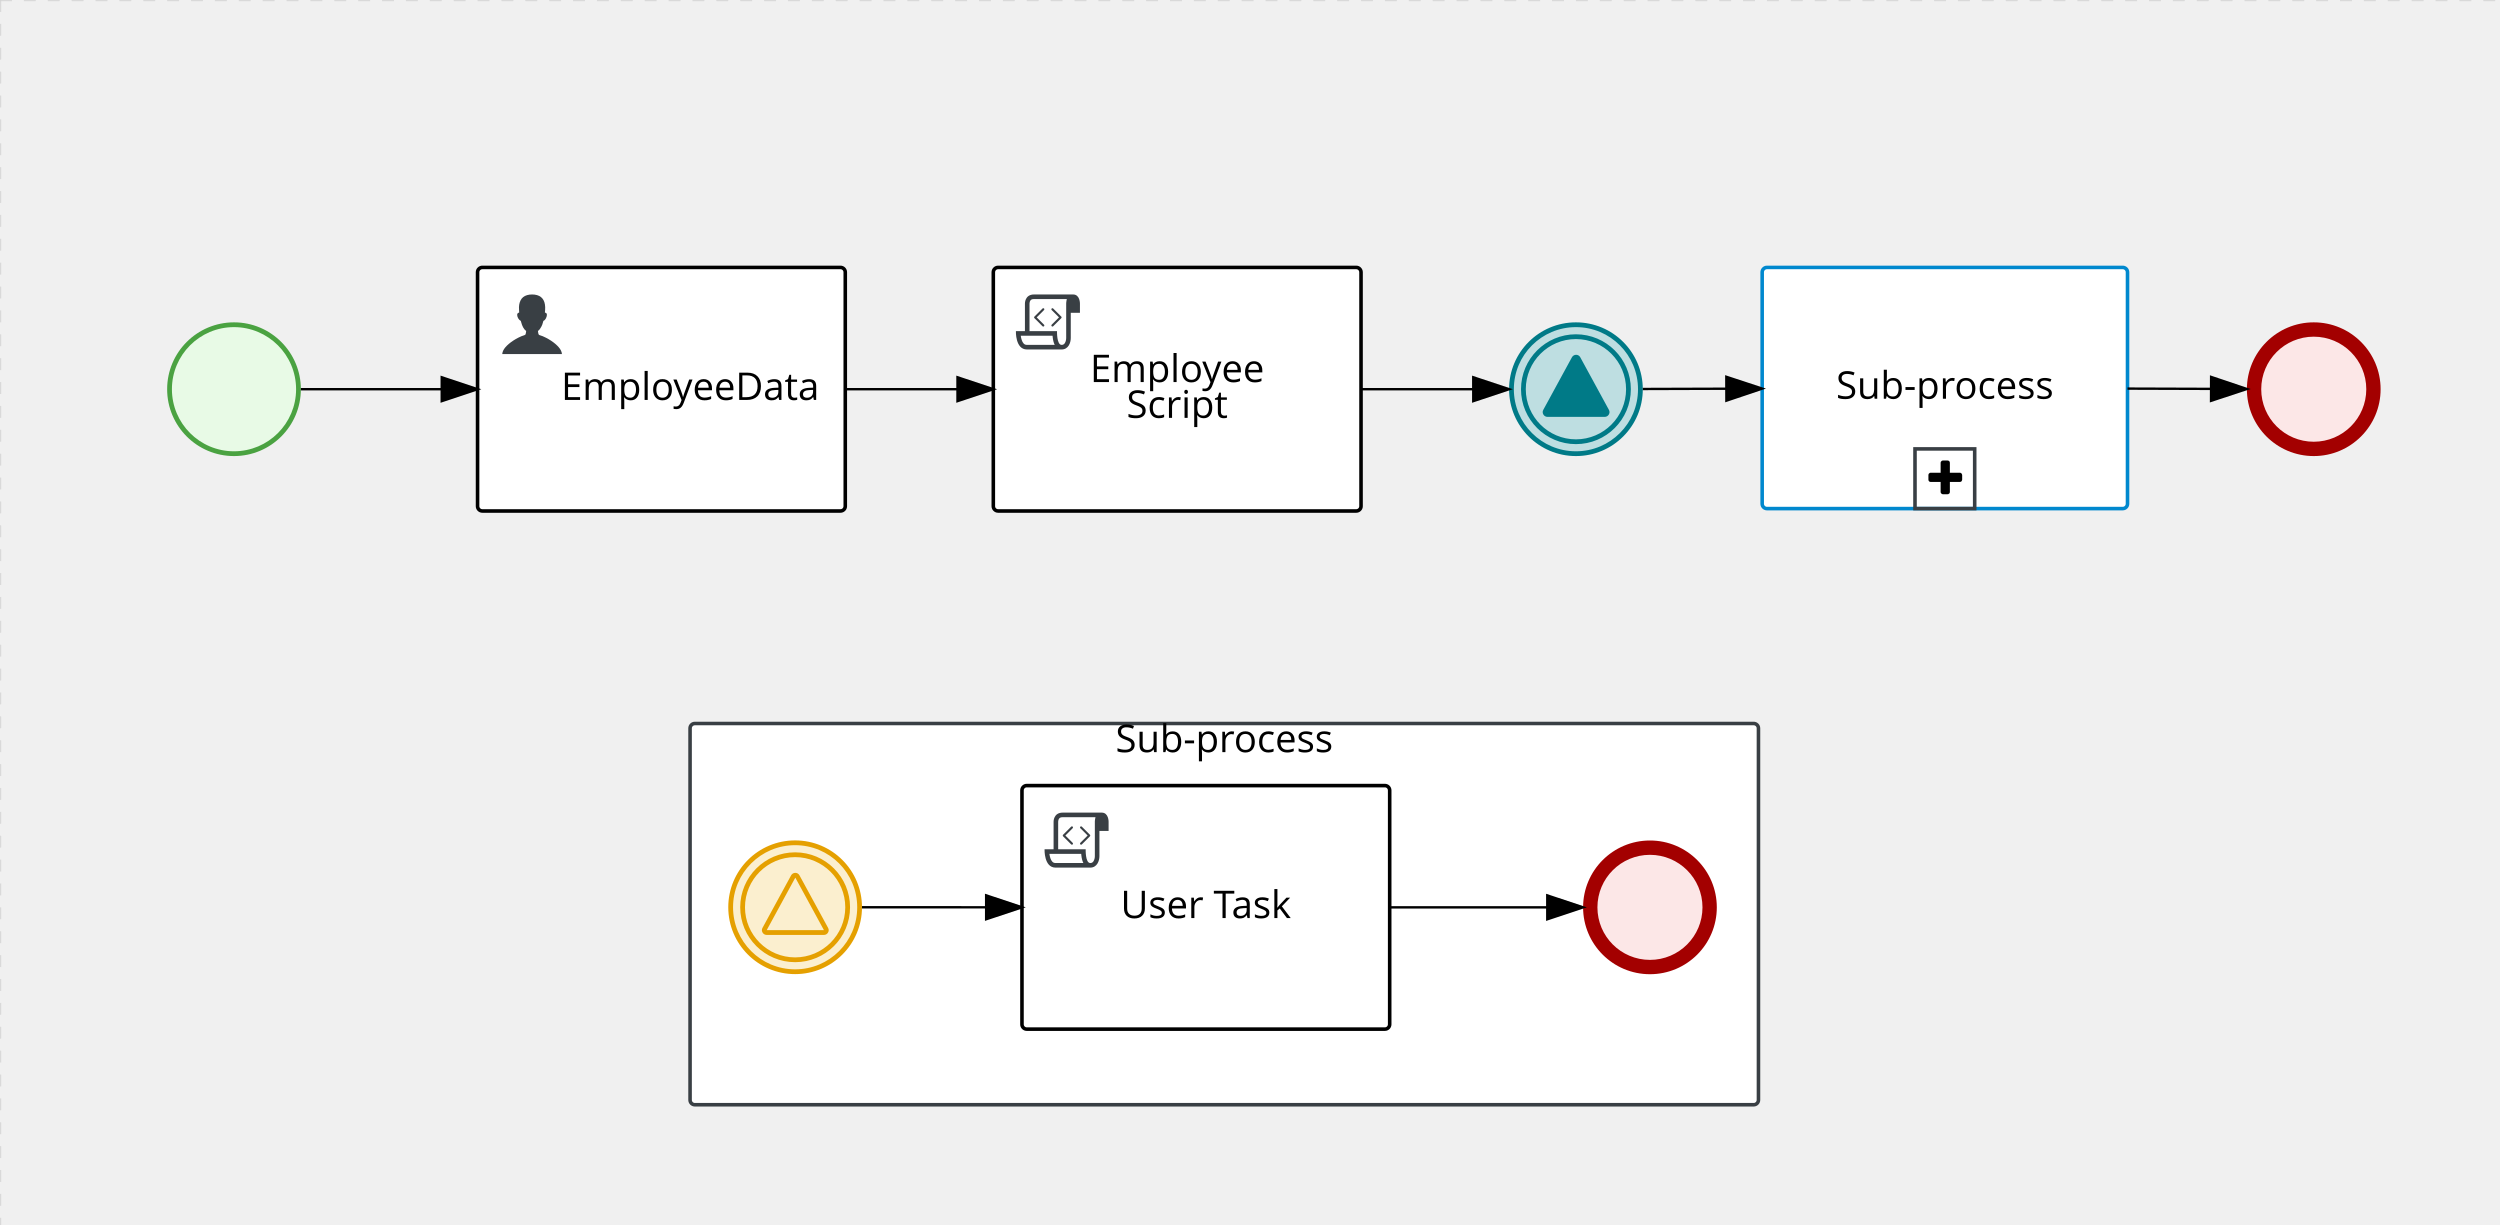
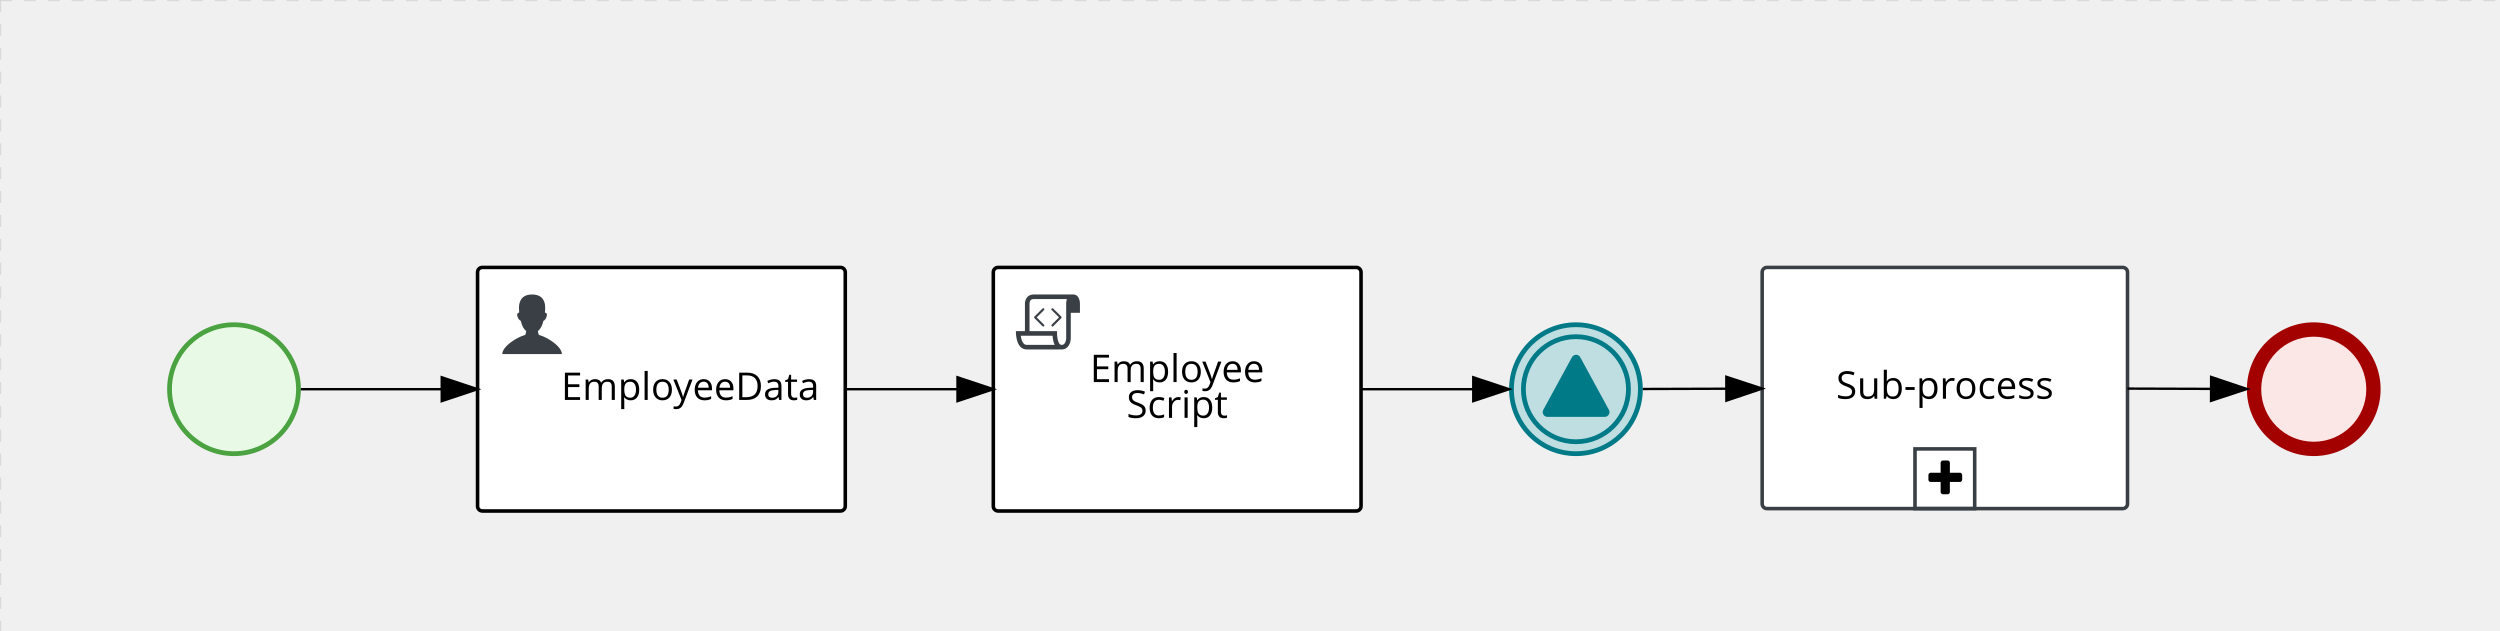
- <svg xmlns="http://www.w3.org/2000/svg" version="1.1" width="1047" height="513" viewBox="0 0 1047 513">
+ <svg xmlns="http://www.w3.org/2000/svg" version="1.1" width="1047" height="264" viewBox="0 0 1047 264">
  <defs />
  <g transform="matrix(1,0,0,1,0,0)">
    <g>
      <g>
        <g>
          <path fill="none" stroke="#d3d3d3" paint-order="fill stroke markers" d=" M 0 0 L 1200 0" stroke-miterlimit="10" stroke-opacity="0.8" stroke-dasharray="5" />
        </g>
        <g>
          <path fill="none" stroke="#d3d3d3" paint-order="fill stroke markers" d=" M 0 0 L 0 800" stroke-miterlimit="10" stroke-opacity="0.8" stroke-dasharray="5" />
        </g>
      </g>
      <g id="_E7336BEE-6513-47D6-AF45-C9F56DC972E0" bpmn2nodeid="_E7336BEE-6513-47D6-AF45-C9F56DC972E0" transform="matrix(1,0,0,1,738,112)">
        <g>
          <path fill="none" stroke="none" />
        </g>
        <g transform="matrix(1,0,0,1,0,0)">
          <path fill="#ffffff" stroke="none" id="_E7336BEE-6513-47D6-AF45-C9F56DC972E0?shapeType=BACKGROUND" paint-order="stroke fill markers" d=" M 2 0 L 151 0 L 151 0 A 2 2 0 0 1 153 2 L 153 99 L 153 99 A 2 2 0 0 1 151 101 L 2 101 L 2 101 A 2 2 0 0 1 0 99 L 0 2 L 0 2 A 2 2 0 0 1 2 0 Z" />
        </g>
        <g transform="matrix(1,0,0,1,0,0)">
-           <path fill="none" stroke="rgb(0,136,206)" id="_E7336BEE-6513-47D6-AF45-C9F56DC972E0?shapeType=BORDER&amp;renderType=STROKE" paint-order="fill stroke markers" d=" M 2 0 L 151 0 L 151 0 A 2 2 0 0 1 153 2 L 153 99 L 153 99 A 2 2 0 0 1 151 101 L 2 101 L 2 101 A 2 2 0 0 1 0 99 L 0 2 L 0 2 A 2 2 0 0 1 2 0 Z" stroke-miterlimit="10" stroke-width="1.5" stroke-dasharray="" />
+           <path fill="none" stroke="#393f44" id="_E7336BEE-6513-47D6-AF45-C9F56DC972E0?shapeType=BORDER&amp;renderType=STROKE" paint-order="fill stroke markers" d=" M 2 0 L 151 0 L 151 0 A 2 2 0 0 1 153 2 L 153 99 L 153 99 A 2 2 0 0 1 151 101 L 2 101 L 2 101 A 2 2 0 0 1 0 99 L 0 2 L 0 2 A 2 2 0 0 1 2 0 Z" stroke-miterlimit="10" stroke-width="1.5" stroke-dasharray="" />
        </g>
        <g transform="matrix(1,0,0,1,1,10)">
          <g transform="matrix(1,0,0,1,0,0)">
            <g transform="matrix(1,0,0,1,63,66)">
              <path fill="none" stroke="#393f44" id="_E7336BEE-6513-47D6-AF45-C9F56DC972E0undefined" paint-order="fill stroke markers" d=" M 0 0 L 25 0 L 25 25 L 0 25 L 0 0 Z Z" stroke-miterlimit="10" stroke-width="1.5" stroke-dasharray="" />
            </g>
            <g transform="matrix(0.04,0,0,0.04,68.64,69.6)">
              <path fill="#000000" stroke="#000000" id="_E7336BEE-6513-47D6-AF45-C9F56DC972E0undefined" paint-order="fill stroke markers" d=" M 0 0 M 352 184 L 352 232 C 352 238.7 349.7 244.3 345 249 C 340.3 253.7 334.7 256 328 256 L 224 256 L 224 360 C 224 366.7 221.7 372.3 217 377 C 212.3 381.7 206.7 384 200 384 L 152 384 C 145.3 384 139.7 381.7 135 377 C 130.3 372.3 128 366.7 128 360 L 128 256 L 24 256 C 17.3 256 11.7 253.7 7 249 C 2.3 244.3 0 238.7 0 232 L 0 184 C 0 177.3 2.3 171.7 7 167 C 11.7 162.3 17.3 160 24 160 L 128 160 L 128 56 C 128 49.3 130.3 43.7 135 39 C 139.7 34.3 145.3 32 152 32 L 200 32 C 206.7 32 212.3 34.3 217 39 C 221.7 43.7 224 49.3 224 56 L 224 160 L 328 160 C 334.7 160 340.3 162.3 345 167 C 349.7 171.7 352 177.3 352 184 Z" stroke-miterlimit="10" stroke-dasharray="" />
            </g>
          </g>
        </g>
        <g transform="matrix(1,0,0,1,12.82,10)">
          <g transform="matrix(1,0,0,1,0,0)">
            <g transform="matrix(1,0,0,1,63,66)">
              <path fill="none" stroke="none" />
            </g>
            <g transform="matrix(0.04,0,0,0.04,68.64,69.6)">
              <path fill="none" stroke="none" />
            </g>
            <g transform="matrix(0.04,0,0,0.04,40.32,71.04)">
              <path fill="none" stroke="none" />
            </g>
            <g transform="matrix(0.04,0,0,0.04,39.36,72)">
              <path fill="none" stroke="none" />
            </g>
          </g>
        </g>
        <g transform="matrix(1,0,0,1,30.95312,43)">
          <text fill="#000000" stroke="none" font-family="Open Sans" font-size="12pt" font-style="normal" font-weight="normal" text-decoration="normal" x="45.547" y="12" text-anchor="middle" dominant-baseline="alphabetic">Sub-process</text>
        </g>
      </g>
      <g id="_6CCEE82D-99D2-44B9-9BFD-E63B61CCCE1E" bpmn2nodeid="_6CCEE82D-99D2-44B9-9BFD-E63B61CCCE1E" transform="matrix(1,0,0,1,200,112)">
        <g>
          <path fill="none" stroke="none" />
        </g>
        <g transform="matrix(1,0,0,1,0,0)">
          <path fill="#ffffff" stroke="none" id="_6CCEE82D-99D2-44B9-9BFD-E63B61CCCE1E?shapeType=BACKGROUND" paint-order="stroke fill markers" d=" M 2 0 L 152 0 L 152 0 A 2 2 0 0 1 154 2 L 154 100 L 154 100 A 2 2 0 0 1 152 102 L 2 102 L 2 102 A 2 2 0 0 1 0 100 L 0 2 L 0 2 A 2 2 0 0 1 2 0 Z" />
        </g>
        <g transform="matrix(1,0,0,1,0,0)">
          <path fill="none" stroke="#000000" id="_6CCEE82D-99D2-44B9-9BFD-E63B61CCCE1E?shapeType=BORDER&amp;renderType=STROKE" paint-order="fill stroke markers" d=" M 2 0 L 152 0 L 152 0 A 2 2 0 0 1 154 2 L 154 100 L 154 100 A 2 2 0 0 1 152 102 L 2 102 L 2 102 A 2 2 0 0 1 0 100 L 0 2 L 0 2 A 2 2 0 0 1 2 0 Z" stroke-miterlimit="10" stroke-width="1.5" stroke-dasharray="" />
        </g>
        <g>
          <g transform="matrix(0.06,0,0,0.06,9.4,9.4)">
            <g transform="matrix(1,0,0,1,0,0)">
              <path fill="#393f44" stroke="none" id="_6CCEE82D-99D2-44B9-9BFD-E63B61CCCE1Eundefined" paint-order="stroke fill markers" d=" M 0 0 M 16 445.21 C 16 440.869 18.784 431.129 22.001 424.217 C 35.768 394.64 77.283 359.28 129 333.084 C 144.516 325.224 157.347 319.964 167.807 317.174 C 171.932 316.074 175.729 314.414 176.525 313.363 C 178.894 310.234 180.914 302.908 181.727 294.5 L 182.5 286.5 L 178.507 283.455 C 166.303 274.146 154.284 251.678 148.04 226.5 C 145.611 216.707 145.056 215.462 142.984 215.158 C 141.703 214.97 138.083 212.243 134.939 209.099 C 123.233 197.393 116.891 177.376 121.44 166.49 C 123.002 162.751 128.155 159.01 131.75 159.004 C 134.448 159 134.471 158.603 132.914 138.788 C 130.927 113.496 134.279 92.265 143.132 74.076 C 152.232 55.38 167.569 42.882 189.049 36.66 C 210.203 30.532 237.797 30.532 258.951 36.66 C 300.042 48.563 318.958 83.806 314.955 141 C 314.32 150.075 313.624 157.788 313.409 158.14 C 313.194 158.493 314.575 159.073 316.479 159.43 C 328.929 161.766 330.986 177.018 321.496 196.621 C 316.903 206.109 309.357 214.508 304.817 215.185 C 303.023 215.453 302.293 217.146 299.943 226.5 C 296.659 239.567 294.474 245.305 287.948 257.995 C 282.491 268.606 273.035 281.109 268.108 284.229 L 264.871 286.278 L 265.518 292.889 C 266.345 301.33 268.639 309.871 270.877 312.837 C 272.067 314.415 275.002 315.79 280.063 317.139 C 291.069 320.075 303.617 325.274 321 334.102 C 369.815 358.891 410.848 393.758 425.032 422.5 C 429.07 430.682 432 440.232 432 445.21 L 432 448 L 224 448 L 16 448 L 16 445.21 Z" />
            </g>
          </g>
        </g>
        <g transform="matrix(1,0,0,1,4.04,13.68)">
          <g transform="matrix(0.04,0,0,0.04,63.36,69.12)">
            <g transform="matrix(1,0,0,1,0,0)">
              <path fill="none" stroke="none" />
            </g>
            <g transform="matrix(1,0,0,1,0,0)">
              <path fill="none" stroke="none" />
            </g>
          </g>
        </g>
        <g transform="matrix(1,0,0,1,35,43.5)">
          <text fill="#000000" stroke="none" font-family="Open Sans" font-size="12pt" font-style="normal" font-weight="normal" text-decoration="normal" x="54.051" y="12" text-anchor="middle" dominant-baseline="alphabetic">EmployeeData</text>
        </g>
      </g>
      <g id="_7FE7F253-2FA0-4C27-BD4D-10678685C5F2" bpmn2nodeid="_7FE7F253-2FA0-4C27-BD4D-10678685C5F2" transform="matrix(1,0,0,1,632,135)">
        <g>
          <path fill="none" stroke="none" />
        </g>
        <g transform="matrix(0.125,0,0,0.125,0,0)">
          <g transform="matrix(1,0,0,1,0,0)">
            <path fill="#bedee1" stroke="none" id="_7FE7F253-2FA0-4C27-BD4D-10678685C5F2?shapeType=BACKGROUND" paint-order="stroke fill markers" d=" M 0 0 M 444 224 C 444 263.9 434.2 300.8 414.4 334.5 C 394.7 368.2 368 394.9 334.4 414.5 C 300.8 434.1 263.9 444 224 444 C 184.1 444 147.2 434.2 113.5 414.4 C 79.8 394.7 53.1 368 33.5 334.4 C 13.9 300.8 4 263.9 4 224 C 4 184.1 13.8 147.2 33.6 113.5 C 53.4 79.8 80.1 53.1 113.6 33.5 C 147.1 13.9 184.1 4 224 4 C 263.9 4 300.8 13.8 334.5 33.6 C 368.2 53.4 394.9 80.1 414.5 113.6 C 434.1 147.1 444 184.1 444 224 Z" />
          </g>
          <g>
            <g transform="matrix(1,0,0,1,0,0)">
              <g transform="matrix(1,0,0,1,0,0)">
                <path fill="#007a87" stroke="none" id="_7FE7F253-2FA0-4C27-BD4D-10678685C5F2?shapeType=BORDER&amp;renderType=FILL" paint-order="stroke fill markers" d=" M 0 0 M 224 408 C 122.5 408 40 325.5 40 224 C 40 122.5 122.5 40 224 40 C 325.5 40 408 122.5 408 224 C 408 325.5 325.5 408 224 408 Z M 0 0 M 224 56 C 131.4 56 56 131.4 56 224 C 56 316.6 131.4 392 224 392 C 316.6 392 392 316.6 392 224 C 392 131.4 316.6 56 224 56 Z M 0 0 M 224 16 C 252.1 16 279.3 21.5 305 32.3 C 329.8 42.8 352 57.8 371.1 76.9 C 390.2 96 405.2 118.3 415.7 143 C 426.5 168.6 432 195.9 432 224 C 432 252.1 426.5 279.3 415.7 305 C 405.2 329.8 390.2 352 371.1 371.1 C 352 390.2 329.7 405.2 305 415.7 C 279.4 426.5 252.1 432 224 432 C 195.9 432 168.7 426.5 143 415.7 C 118.2 405.2 96 390.2 76.9 371.1 C 57.8 352 42.8 329.7 32.3 305 C 21.5 279.3 16 252.1 16 224 C 16 195.9 21.5 168.7 32.3 143 C 42.8 118.2 57.8 96 76.9 76.9 C 96 57.8 118.3 42.8 143 32.3 C 168.7 21.5 195.9 16 224 16 M 224 0 C 100.3 0 0 100.3 0 224 C 0 347.7 100.3 448 224 448 C 347.7 448 448 347.7 448 224 C 448 100.3 347.7 0 224 0 L 224 0 Z" />
              </g>
            </g>
          </g>
          <g>
            <g transform="matrix(1,0,0,1,0,0)">
              <g transform="matrix(1,0,0,1,0,0)">
                <path fill="#007a87" stroke="none" id="_7FE7F253-2FA0-4C27-BD4D-10678685C5F2undefined" paint-order="stroke fill markers" d=" M 0 0 M 224.6 108.7 C 221.7 108.7 219 109.5 216.5 110.9 C 214 112.3 212.1 114.5 210.6 117 L 114.7 293 C 111.8 298.2 111.9 303.5 114.9 308.8 C 116.3 311.2 118.2 313.2 120.7 314.6 C 123.1 316 125.8 316.7 128.7 316.7 L 320.5 316.7 C 323.4 316.7 325.9 316 328.4 314.6 C 330.9 313.2 332.8 311.3 334.2 308.8 C 337.3 303.6 337.3 298.3 334.4 293 L 238.5 117 C 237.1 114.4 235.2 112.4 232.7 110.9 C 230.2 109.4 227.5 108.7 224.6 108.7 L 224.6 108.7 Z" />
              </g>
            </g>
          </g>
        </g>
        <g transform="matrix(1,0,0,1,28,61)" />
      </g>
      <g id="_7EE5F8AA-DC10-4579-B8CC-91E658E69BFD" bpmn2nodeid="_7EE5F8AA-DC10-4579-B8CC-91E658E69BFD" transform="matrix(1,0,0,1,941,135)">
        <g>
          <path fill="none" stroke="none" />
        </g>
        <g transform="matrix(0.125,0,0,0.125,0,0)">
          <g transform="matrix(1,0,0,1,0,0)">
            <path fill="#fce7e7" stroke="none" id="_7EE5F8AA-DC10-4579-B8CC-91E658E69BFD?shapeType=BACKGROUND" paint-order="stroke fill markers" d=" M 0 0 M 444 224 C 444 263.9 434.2 300.8 414.4 334.5 C 394.7 368.2 368 394.9 334.4 414.5 C 300.8 434.1 263.9 444 224 444 C 184.1 444 147.2 434.2 113.5 414.4 C 79.8 394.7 53.1 368 33.5 334.4 C 13.9 300.8 4 263.9 4 224 C 4 184.1 13.8 147.2 33.6 113.5 C 53.4 79.8 80.1 53.1 113.6 33.5 C 147.1 13.9 184.1 4 224 4 C 263.9 4 300.8 13.8 334.5 33.6 C 368.2 53.4 394.9 80.1 414.5 113.6 C 434.1 147.1 444 184.1 444 224 Z" />
          </g>
          <g>
            <g transform="matrix(1,0,0,1,0,0)">
              <g transform="matrix(1,0,0,1,0,0)">
                <path fill="#a30000" stroke="none" id="_7EE5F8AA-DC10-4579-B8CC-91E658E69BFD?shapeType=BORDER&amp;renderType=FILL" paint-order="stroke fill markers" d=" M 0 0 M 224 0 C 100.3 0 0 100.3 0 224 C 0 347.7 100.3 448 224 448 C 347.7 448 448 347.7 448 224 C 448 100.3 347.7 0 224 0 Z M 0 0 M 224 400 C 126.8 400 48 321.2 48 224 C 48 126.8 126.8 48 224 48 C 321.2 48 400 126.8 400 224 C 400 321.2 321.2 400 224 400 Z" />
              </g>
            </g>
          </g>
        </g>
        <g transform="matrix(1,0,0,1,28,61)" />
-       </g>
-       <g id="_D7F3965A-DC47-4CBA-861F-5B11F24A7D30" bpmn2nodeid="_D7F3965A-DC47-4CBA-861F-5B11F24A7D30" transform="matrix(1,0,0,1,289,303)">
-         <g>
-           <path fill="none" stroke="none" />
-         </g>
-         <g transform="matrix(1,0,0,1,0,0)">
-           <path fill="#ffffff" stroke="none" id="_D7F3965A-DC47-4CBA-861F-5B11F24A7D30?shapeType=BACKGROUND" paint-order="stroke fill markers" d=" M 2 0 L 445.444 0 L 445.444 0 A 2 2 0 0 1 447.444 2 L 447.444 157.667 L 447.444 157.667 A 2 2 0 0 1 445.444 159.667 L 2 159.667 L 2 159.667 A 2 2 0 0 1 0 157.667 L 0 2 L 0 2 A 2 2 0 0 1 2 0 Z" />
-         </g>
-         <g transform="matrix(1,0,0,1,0,0)">
-           <path fill="none" stroke="#393f44" id="_D7F3965A-DC47-4CBA-861F-5B11F24A7D30?shapeType=BORDER&amp;renderType=STROKE" paint-order="fill stroke markers" d=" M 2 0 L 445.444 0 L 445.444 0 A 2 2 0 0 1 447.444 2 L 447.444 157.667 L 447.444 157.667 A 2 2 0 0 1 445.444 159.667 L 2 159.667 L 2 159.667 A 2 2 0 0 1 0 157.667 L 0 2 L 0 2 A 2 2 0 0 1 2 0 Z" stroke-miterlimit="10" stroke-width="1.5" stroke-dasharray="" />
-         </g>
-         <g transform="matrix(1,0,0,1,178.1754,0)">
-           <text fill="#000000" stroke="none" font-family="Open Sans" font-size="12pt" font-style="normal" font-weight="normal" text-decoration="normal" x="45.547" y="12" text-anchor="middle" dominant-baseline="alphabetic">Sub-process</text>
-         </g>
-         <g id="_F13ECC01-5645-4E21-B9EF-F61120BF9D86" bpmn2nodeid="_F13ECC01-5645-4E21-B9EF-F61120BF9D86" transform="matrix(1,0,0,1,16,48.95938)">
-           <g>
-             <path fill="none" stroke="none" />
-           </g>
-           <g transform="matrix(0.125,0,0,0.125,0,0)">
-             <g transform="matrix(1,0,0,1,0,0)">
-               <path fill="#fbefcf" stroke="none" id="_F13ECC01-5645-4E21-B9EF-F61120BF9D86?shapeType=BACKGROUND" paint-order="stroke fill markers" d=" M 0 0 M 444 224 C 444 263.9 434.2 300.8 414.4 334.5 C 394.7 368.2 368 394.9 334.4 414.5 C 300.8 434.1 263.9 444 224 444 C 184.1 444 147.2 434.2 113.5 414.4 C 79.8 394.7 53.1 368 33.5 334.4 C 13.9 300.8 4 263.9 4 224 C 4 184.1 13.8 147.2 33.6 113.5 C 53.4 79.8 80.1 53.1 113.6 33.5 C 147.1 13.9 184.1 4 224 4 C 263.9 4 300.8 13.8 334.5 33.6 C 368.2 53.4 394.9 80.1 414.5 113.6 C 434.1 147.1 444 184.1 444 224 Z" />
-             </g>
-             <g>
-               <g transform="matrix(1,0,0,1,0,0)">
-                 <g transform="matrix(1,0,0,1,0,0)">
-                   <path fill="#e5a000" stroke="none" id="_F13ECC01-5645-4E21-B9EF-F61120BF9D86?shapeType=BORDER&amp;renderType=FILL" paint-order="stroke fill markers" d=" M 0 0 M 224 408 C 122.5 408 40 325.5 40 224 C 40 122.5 122.5 40 224 40 C 325.5 40 408 122.5 408 224 C 408 325.5 325.5 408 224 408 Z M 0 0 M 224 56 C 131.4 56 56 131.4 56 224 C 56 316.6 131.4 392 224 392 C 316.6 392 392 316.6 392 224 C 392 131.4 316.6 56 224 56 Z M 0 0 M 224 16 C 252.1 16 279.3 21.5 305 32.3 C 329.8 42.8 352 57.8 371.1 76.9 C 390.2 96 405.2 118.3 415.7 143 C 426.5 168.6 432 195.9 432 224 C 432 252.1 426.5 279.3 415.7 305 C 405.2 329.8 390.2 352 371.1 371.1 C 352 390.2 329.7 405.2 305 415.7 C 279.4 426.5 252.1 432 224 432 C 195.9 432 168.7 426.5 143 415.7 C 118.2 405.2 96 390.2 76.9 371.1 C 57.8 352 42.8 329.7 32.3 305 C 21.5 279.3 16 252.1 16 224 C 16 195.9 21.5 168.7 32.3 143 C 42.8 118.2 57.8 96 76.9 76.9 C 96 57.8 118.3 42.8 143 32.3 C 168.7 21.5 195.9 16 224 16 M 224 0 C 100.3 0 0 100.3 0 224 C 0 347.7 100.3 448 224 448 C 347.7 448 448 347.7 448 224 C 448 100.3 347.7 0 224 0 L 224 0 Z" />
-                 </g>
-               </g>
-             </g>
-             <g>
-               <g transform="matrix(1,0,0,1,0,0)">
-                 <g transform="matrix(1,0,0,1,0,0)">
-                   <path fill="#e5a000" stroke="none" id="_F13ECC01-5645-4E21-B9EF-F61120BF9D86undefined" paint-order="stroke fill markers" d=" M 0 0 M 224.6 124.8 L 320.5 300.7 L 128.8 300.7 L 224.6 124.8 M 224.6 108.7 C 221.7 108.7 219 109.5 216.5 110.9 C 214 112.3 212.1 114.5 210.6 117 L 114.7 293 C 111.8 298.2 111.9 303.5 114.9 308.8 C 116.3 311.2 118.2 313.2 120.7 314.6 C 123.1 316 125.8 316.7 128.7 316.7 L 320.5 316.7 C 323.4 316.7 325.9 316 328.4 314.6 C 330.9 313.2 332.8 311.3 334.2 308.8 C 337.3 303.6 337.3 298.3 334.4 293 L 238.5 117 C 237.1 114.4 235.2 112.4 232.7 110.9 C 230.2 109.4 227.5 108.7 224.6 108.7 L 224.6 108.7 Z" />
-                 </g>
-               </g>
-             </g>
-           </g>
-           <g transform="matrix(1,0,0,1,28,61)" />
-         </g>
-         <g id="_7F615F4B-7612-4FD1-8007-CD2E948C5CE4" bpmn2nodeid="_7F615F4B-7612-4FD1-8007-CD2E948C5CE4" transform="matrix(1,0,0,1,139,26)">
-           <g>
-             <path fill="none" stroke="none" />
-           </g>
-           <g transform="matrix(1,0,0,1,0,0)">
-             <path fill="#ffffff" stroke="none" id="_7F615F4B-7612-4FD1-8007-CD2E948C5CE4?shapeType=BACKGROUND" paint-order="stroke fill markers" d=" M 2 0 L 152 0 L 152 0 A 2 2 0 0 1 154 2 L 154 100 L 154 100 A 2 2 0 0 1 152 102 L 2 102 L 2 102 A 2 2 0 0 1 0 100 L 0 2 L 0 2 A 2 2 0 0 1 2 0 Z" />
-           </g>
-           <g transform="matrix(1,0,0,1,0,0)">
-             <path fill="none" stroke="#000000" id="_7F615F4B-7612-4FD1-8007-CD2E948C5CE4?shapeType=BORDER&amp;renderType=STROKE" paint-order="fill stroke markers" d=" M 2 0 L 152 0 L 152 0 A 2 2 0 0 1 154 2 L 154 100 L 154 100 A 2 2 0 0 1 152 102 L 2 102 L 2 102 A 2 2 0 0 1 0 100 L 0 2 L 0 2 A 2 2 0 0 1 2 0 Z" stroke-miterlimit="10" stroke-width="1.5" stroke-dasharray="" />
-           </g>
-           <g>
-             <g transform="matrix(0.06,0,0,0.06,9.4,9.4)">
-               <g transform="matrix(1,0,0,1,0,0)">
-                 <path fill="#393f44" stroke="none" id="_7F615F4B-7612-4FD1-8007-CD2E948C5CE4undefined" paint-order="stroke fill markers" d=" M 0 0 M 197.3 130.2 C 194.4 127.3 189.6 127.3 186.7 130.2 L 130.2 186.7 C 127.3 189.6 127.3 194.4 130.2 197.3 L 186.7 253.8 C 188.1 255.3 190.1 256 192 256 C 193.9 256 195.9 255.3 197.3 253.7 C 200.2 250.8 200.2 246 197.3 243.1 L 146.2 192 L 197.3 140.8 C 200.2 137.9 200.2 133.1 197.3 130.2 Z" />
-               </g>
-               <g transform="matrix(1,0,0,1,0,0)">
-                 <path fill="#393f44" stroke="none" id="_7F615F4B-7612-4FD1-8007-CD2E948C5CE4undefined" paint-order="stroke fill markers" d=" M 0 0 M 261.3 130.2 C 258.4 127.3 253.6 127.3 250.7 130.2 C 247.8 133.1 247.8 137.9 250.7 140.8 L 301.8 191.9 L 250.7 243 C 247.8 245.9 247.8 250.7 250.7 253.6 C 252.1 255.3 254.1 256 256 256 C 257.9 256 259.9 255.3 261.3 253.8 L 317.8 197.3 C 320.7 194.4 320.7 189.6 317.8 186.7 L 261.3 130.2 Z" />
-               </g>
-               <g transform="matrix(1,0,0,1,0,0)">
-                 <path fill="#393f44" stroke="none" id="_7F615F4B-7612-4FD1-8007-CD2E948C5CE4undefined" paint-order="stroke fill markers" d=" M 0 0 M 400 32 C 400 32 152.8 32 128 32 C 62 32 64 96 64 96 L 64 288 L 1 288 C 1 288 -4 416 78 416 L 320 416 C 368 416 384 368 384 336 C 384 314.2 384 224.4 384 160 L 448 160 L 448 96 C 448 96 449 32 400 32 Z M 0 0 M 78 383.9 C 68.5 383.9 61.6 381.1 55.5 374.9 C 43.4 362.4 37.5 339.6 34.9 320 L 256.9 320 C 257.1 322.7 257.3 325.4 257.6 328.2 C 260 351.6 264.7 370.1 271.9 383.9 L 78 383.9 L 78 383.9 Z M 0 0 M 352 336 C 352 345.9 349.6 360.3 342.9 371 C 337.2 380.1 330.4 384 320 384 C 285 384 288 288 288 288 L 96 288 L 96 96 L 96 95.9 L 96 95.1 C 96 90.6 97.6 78.3 104.7 71.2 C 106.5 69.4 111.9 64 128 64 L 356.5 64 C 354.4 72.8 352.8 81.8 352.2 89.9 C 352.2 90.5 352.1 91.1 352.1 91.7 C 352.1 92 352.1 92.3 352.1 92.6 C 352 94.8 352 96 352 96 L 352 160 L 352 336 Z" />
-               </g>
-             </g>
-           </g>
-           <g transform="matrix(1,0,0,1,41.27734,43.5)">
-             <text fill="#000000" stroke="none" font-family="Open Sans" font-size="12pt" font-style="normal" font-weight="normal" text-decoration="normal" x="35.723" y="12" text-anchor="middle" dominant-baseline="alphabetic">User Task</text>
-           </g>
-         </g>
-         <g id="_626AEF0E-F4A1-4BA2-B38D-E3EEA6AD7372" bpmn2nodeid="_626AEF0E-F4A1-4BA2-B38D-E3EEA6AD7372" transform="matrix(1,0,0,1,374,49)">
-           <g>
-             <path fill="none" stroke="none" />
-           </g>
-           <g transform="matrix(0.125,0,0,0.125,0,0)">
-             <g transform="matrix(1,0,0,1,0,0)">
-               <path fill="#fce7e7" stroke="none" id="_626AEF0E-F4A1-4BA2-B38D-E3EEA6AD7372?shapeType=BACKGROUND" paint-order="stroke fill markers" d=" M 0 0 M 444 224 C 444 263.9 434.2 300.8 414.4 334.5 C 394.7 368.2 368 394.9 334.4 414.5 C 300.8 434.1 263.9 444 224 444 C 184.1 444 147.2 434.2 113.5 414.4 C 79.8 394.7 53.1 368 33.5 334.4 C 13.9 300.8 4 263.9 4 224 C 4 184.1 13.8 147.2 33.6 113.5 C 53.4 79.8 80.1 53.1 113.6 33.5 C 147.1 13.9 184.1 4 224 4 C 263.9 4 300.8 13.8 334.5 33.6 C 368.2 53.4 394.9 80.1 414.5 113.6 C 434.1 147.1 444 184.1 444 224 Z" />
-             </g>
-             <g>
-               <g transform="matrix(1,0,0,1,0,0)">
-                 <g transform="matrix(1,0,0,1,0,0)">
-                   <path fill="#a30000" stroke="none" id="_626AEF0E-F4A1-4BA2-B38D-E3EEA6AD7372?shapeType=BORDER&amp;renderType=FILL" paint-order="stroke fill markers" d=" M 0 0 M 224 0 C 100.3 0 0 100.3 0 224 C 0 347.7 100.3 448 224 448 C 347.7 448 448 347.7 448 224 C 448 100.3 347.7 0 224 0 Z M 0 0 M 224 400 C 126.8 400 48 321.2 48 224 C 48 126.8 126.8 48 224 48 C 321.2 48 400 126.8 400 224 C 400 321.2 321.2 400 224 400 Z" />
-                 </g>
-               </g>
-             </g>
-           </g>
-           <g transform="matrix(1,0,0,1,28,61)" />
-         </g>
      </g>
      <g id="_9909E5F6-7C7B-4B12-B9CB-72843D770DAF" bpmn2nodeid="_9909E5F6-7C7B-4B12-B9CB-72843D770DAF" transform="matrix(1,0,0,1,416,112)">
        <g>
          <path fill="none" stroke="none" />
        </g>
        <g transform="matrix(1,0,0,1,0,0)">
          <path fill="#ffffff" stroke="none" id="_9909E5F6-7C7B-4B12-B9CB-72843D770DAF?shapeType=BACKGROUND" paint-order="stroke fill markers" d=" M 2 0 L 152 0 L 152 0 A 2 2 0 0 1 154 2 L 154 100 L 154 100 A 2 2 0 0 1 152 102 L 2 102 L 2 102 A 2 2 0 0 1 0 100 L 0 2 L 0 2 A 2 2 0 0 1 2 0 Z" />
        </g>
        <g transform="matrix(1,0,0,1,0,0)">
          <path fill="none" stroke="#000000" id="_9909E5F6-7C7B-4B12-B9CB-72843D770DAF?shapeType=BORDER&amp;renderType=STROKE" paint-order="fill stroke markers" d=" M 2 0 L 152 0 L 152 0 A 2 2 0 0 1 154 2 L 154 100 L 154 100 A 2 2 0 0 1 152 102 L 2 102 L 2 102 A 2 2 0 0 1 0 100 L 0 2 L 0 2 A 2 2 0 0 1 2 0 Z" stroke-miterlimit="10" stroke-width="1.5" stroke-dasharray="" />
        </g>
        <g>
          <g transform="matrix(0.06,0,0,0.06,9.4,9.4)">
            <g transform="matrix(1,0,0,1,0,0)">
              <path fill="#393f44" stroke="none" id="_9909E5F6-7C7B-4B12-B9CB-72843D770DAFundefined" paint-order="stroke fill markers" d=" M 0 0 M 197.3 130.2 C 194.4 127.3 189.6 127.3 186.7 130.2 L 130.2 186.7 C 127.3 189.6 127.3 194.4 130.2 197.3 L 186.7 253.8 C 188.1 255.3 190.1 256 192 256 C 193.9 256 195.9 255.3 197.3 253.7 C 200.2 250.8 200.2 246 197.3 243.1 L 146.2 192 L 197.3 140.8 C 200.2 137.9 200.2 133.1 197.3 130.2 Z" />
            </g>
            <g transform="matrix(1,0,0,1,0,0)">
              <path fill="#393f44" stroke="none" id="_9909E5F6-7C7B-4B12-B9CB-72843D770DAFundefined" paint-order="stroke fill markers" d=" M 0 0 M 261.3 130.2 C 258.4 127.3 253.6 127.3 250.7 130.2 C 247.8 133.1 247.8 137.9 250.7 140.8 L 301.8 191.9 L 250.7 243 C 247.8 245.9 247.8 250.7 250.7 253.6 C 252.1 255.3 254.1 256 256 256 C 257.9 256 259.9 255.3 261.3 253.8 L 317.8 197.3 C 320.7 194.4 320.7 189.6 317.8 186.7 L 261.3 130.2 Z" />
            </g>
            <g transform="matrix(1,0,0,1,0,0)">
              <path fill="#393f44" stroke="none" id="_9909E5F6-7C7B-4B12-B9CB-72843D770DAFundefined" paint-order="stroke fill markers" d=" M 0 0 M 400 32 C 400 32 152.8 32 128 32 C 62 32 64 96 64 96 L 64 288 L 1 288 C 1 288 -4 416 78 416 L 320 416 C 368 416 384 368 384 336 C 384 314.2 384 224.4 384 160 L 448 160 L 448 96 C 448 96 449 32 400 32 Z M 0 0 M 78 383.9 C 68.5 383.9 61.6 381.1 55.5 374.9 C 43.4 362.4 37.5 339.6 34.9 320 L 256.9 320 C 257.1 322.7 257.3 325.4 257.6 328.2 C 260 351.6 264.7 370.1 271.9 383.9 L 78 383.9 L 78 383.9 Z M 0 0 M 352 336 C 352 345.9 349.6 360.3 342.9 371 C 337.2 380.1 330.4 384 320 384 C 285 384 288 288 288 288 L 96 288 L 96 96 L 96 95.9 L 96 95.1 C 96 90.6 97.6 78.3 104.7 71.2 C 106.5 69.4 111.9 64 128 64 L 356.5 64 C 354.4 72.8 352.8 81.8 352.2 89.9 C 352.2 90.5 352.1 91.1 352.1 91.7 C 352.1 92 352.1 92.3 352.1 92.6 C 352 94.8 352 96 352 96 L 352 160 L 352 336 Z" />
            </g>
          </g>
        </g>
        <g transform="matrix(1,0,0,1,38.42578,36)">
          <text fill="#000000" stroke="none" font-family="Open Sans" font-size="12pt" font-style="normal" font-weight="normal" text-decoration="normal" x="38.574" y="12" text-anchor="middle" dominant-baseline="alphabetic">Employee </text>
          <text fill="#000000" stroke="none" font-family="Open Sans" font-size="12pt" font-style="normal" font-weight="normal" text-decoration="normal" x="38.574" y="27" text-anchor="middle" dominant-baseline="alphabetic">    Script    </text>
        </g>
      </g>
      <g id="_82E507F5-2AC5-4CBD-BC29-C47B3F6DBFE9" bpmn2nodeid="_82E507F5-2AC5-4CBD-BC29-C47B3F6DBFE9" transform="matrix(1,0,0,1,70,135)">
        <g>
          <path fill="none" stroke="none" />
        </g>
        <g transform="matrix(0.125,0,0,0.125,0,0)">
          <g transform="matrix(1,0,0,1,0,0)">
            <path fill="#e8fae6" stroke="none" id="_82E507F5-2AC5-4CBD-BC29-C47B3F6DBFE9?shapeType=BACKGROUND" paint-order="stroke fill markers" d=" M 0 0 M 444 224 C 444 263.9 434.2 300.8 414.4 334.5 C 394.7 368.2 368 394.9 334.4 414.5 C 300.8 434.1 263.9 444 224 444 C 184.1 444 147.2 434.2 113.5 414.4 C 79.8 394.7 53.1 368 33.5 334.4 C 13.9 300.8 4 263.9 4 224 C 4 184.1 13.8 147.2 33.6 113.5 C 53.4 79.8 80.1 53.1 113.6 33.5 C 147.1 13.9 184.1 4 224 4 C 263.9 4 300.8 13.8 334.5 33.6 C 368.2 53.4 394.9 80.1 414.5 113.6 C 434.1 147.1 444 184.1 444 224 Z" />
          </g>
          <g>
            <g transform="matrix(1,0,0,1,0,0)">
              <g transform="matrix(1,0,0,1,0,0)">
                <path fill="#4aa241" stroke="none" id="_82E507F5-2AC5-4CBD-BC29-C47B3F6DBFE9?shapeType=BORDER&amp;renderType=FILL" paint-order="stroke fill markers" d=" M 0 0 M 224 0 C 100.3 0 0 100.3 0 224 C 0 347.7 100.3 448 224 448 C 347.7 448 448 347.7 448 224 C 448 100.3 347.7 0 224 0 Z M 0 0 M 224 432 C 109.1 432 16 338.9 16 224 C 16 109.1 109.1 16 224 16 C 338.9 16 432 109.1 432 224 C 432 338.9 338.9 432 224 432 Z" />
              </g>
            </g>
          </g>
        </g>
        <g transform="matrix(1,0,0,1,28,61)" />
      </g>
      <g id="_EDEBC61C-5EFB-474F-82CD-59A132D9BF3C" bpmn2nodeid="_EDEBC61C-5EFB-474F-82CD-59A132D9BF3C">
        <g>
          <path fill="none" stroke="#000000" paint-order="fill stroke markers" d=" M 126 163 L 185 163" stroke-miterlimit="10" stroke-dasharray="" />
        </g>
        <g transform="matrix(1,0,0,1,126,163)" />
        <g transform="matrix(6.123233995736766e-17,1,-1,6.123233995736766e-17,200,158)">
          <path fill="#000000" stroke="#000000" paint-order="fill stroke markers" d=" M 10 15 L 0 15 L 5 0 Z" stroke-miterlimit="10" stroke-dasharray="" />
        </g>
        <g transform="matrix(1,0,0,1,126,153)" />
      </g>
      <g id="_0E51DEEB-47E5-4D99-92A8-4A588155CCFE" bpmn2nodeid="_0E51DEEB-47E5-4D99-92A8-4A588155CCFE">
        <g>
          <path fill="none" stroke="#000000" paint-order="fill stroke markers" d=" M 354 163 L 401 163" stroke-miterlimit="10" stroke-dasharray="" />
        </g>
        <g transform="matrix(1,0,0,1,354,163)" />
        <g transform="matrix(6.123233995736766e-17,1,-1,6.123233995736766e-17,416,158)">
          <path fill="#000000" stroke="#000000" paint-order="fill stroke markers" d=" M 10 15 L 0 15 L 5 0 Z" stroke-miterlimit="10" stroke-dasharray="" />
        </g>
        <g transform="matrix(1,0,0,1,354,153)" />
      </g>
      <g id="_38A546B0-7FC6-49F6-B4E0-D9A83C3D2DFB" bpmn2nodeid="_38A546B0-7FC6-49F6-B4E0-D9A83C3D2DFB">
        <g>
          <path fill="none" stroke="#000000" paint-order="fill stroke markers" d=" M 570 163 L 617 163" stroke-miterlimit="10" stroke-dasharray="" />
        </g>
        <g transform="matrix(1,0,0,1,570,163)" />
        <g transform="matrix(6.123233995736766e-17,1,-1,6.123233995736766e-17,632,158)">
          <path fill="#000000" stroke="#000000" paint-order="fill stroke markers" d=" M 10 15 L 0 15 L 5 0 Z" stroke-miterlimit="10" stroke-dasharray="" />
        </g>
        <g transform="matrix(1,0,0,1,570,153)" />
      </g>
      <g id="_84A557C5-A252-4FC5-A79A-242022729B4B" bpmn2nodeid="_84A557C5-A252-4FC5-A79A-242022729B4B">
        <g>
          <path fill="none" stroke="#000000" paint-order="fill stroke markers" d=" M 688 162.909 L 723 162.796" stroke-miterlimit="10" stroke-dasharray="" />
        </g>
        <g transform="matrix(1,0,0,1,688,162.9094)" />
        <g transform="matrix(0.003236229,0.9999948,-0.9999948,0.003236229,737.9838,157.7476)">
          <path fill="#000000" stroke="#000000" paint-order="fill stroke markers" d=" M 10 15 L 0 15 L 5 0 Z" stroke-miterlimit="10" stroke-dasharray="" />
        </g>
        <g transform="matrix(1,0,0,1,688.0324,152.8285)" />
      </g>
      <g id="_2B18DD26-7DD9-40A3-A596-F68BB7E16CCE" bpmn2nodeid="_2B18DD26-7DD9-40A3-A596-F68BB7E16CCE">
        <g>
          <path fill="none" stroke="#000000" paint-order="fill stroke markers" d=" M 891 162.748 L 926 162.861" stroke-miterlimit="10" stroke-dasharray="" />
        </g>
        <g transform="matrix(1,0,0,1,891,162.7476)" />
        <g transform="matrix(-0.003236229,0.9999948,-0.9999948,-0.003236229,941.0162,157.9094)">
          <path fill="#000000" stroke="#000000" paint-order="fill stroke markers" d=" M 10 15 L 0 15 L 5 0 Z" stroke-miterlimit="10" stroke-dasharray="" />
        </g>
        <g transform="matrix(1,0,0,1,891.0324,152.8285)" />
      </g>
-       <g id="_99118347-018E-4473-A97F-675607E7F296" bpmn2nodeid="_99118347-018E-4473-A97F-675607E7F296">
-         <g>
-           <path fill="none" stroke="#000000" paint-order="fill stroke markers" d=" M 361 379.966 L 413 379.978" stroke-miterlimit="10" stroke-dasharray="" />
-         </g>
-         <g transform="matrix(1,0,0,1,361,379.966)" />
-         <g transform="matrix(-0.0002361564,1,-1,-0.0002361564,428.0012,374.9818)">
-           <path fill="#000000" stroke="#000000" paint-order="fill stroke markers" d=" M 10 15 L 0 15 L 5 0 Z" stroke-miterlimit="10" stroke-dasharray="" />
-         </g>
-         <g transform="matrix(1,0,0,1,361.0024,369.9739)" />
-       </g>
-       <g id="_B008540B-7946-451C-A606-9FF71E77558A" bpmn2nodeid="_B008540B-7946-451C-A606-9FF71E77558A">
-         <g>
-           <path fill="none" stroke="#000000" paint-order="fill stroke markers" d=" M 582 380 L 648 380" stroke-miterlimit="10" stroke-dasharray="" />
-         </g>
-         <g transform="matrix(1,0,0,1,582,380)" />
-         <g transform="matrix(6.123233995736766e-17,1,-1,6.123233995736766e-17,663,375)">
-           <path fill="#000000" stroke="#000000" paint-order="fill stroke markers" d=" M 10 15 L 0 15 L 5 0 Z" stroke-miterlimit="10" stroke-dasharray="" />
-         </g>
-         <g transform="matrix(1,0,0,1,582,370)" />
-       </g>
+       <g transform="matrix(1,0,0,1,738,112)" />
      <g transform="matrix(1,0,0,1,200,112)" />
      <g transform="matrix(1,0,0,1,632,135)" />
      <g transform="matrix(1,0,0,1,941,135)" />
-       <g transform="matrix(1,0,0,1,289,303)" />
-       <g transform="matrix(1,0,0,1,305,351.9594)" />
-       <g transform="matrix(1,0,0,1,428,329)" />
-       <g transform="matrix(1,0,0,1,663,352)" />
      <g transform="matrix(1,0,0,1,416,112)" />
      <g transform="matrix(1,0,0,1,70,135)" />
-       <g transform="matrix(1,0,0,1,738,112)" />
    </g>
  </g>
</svg>
